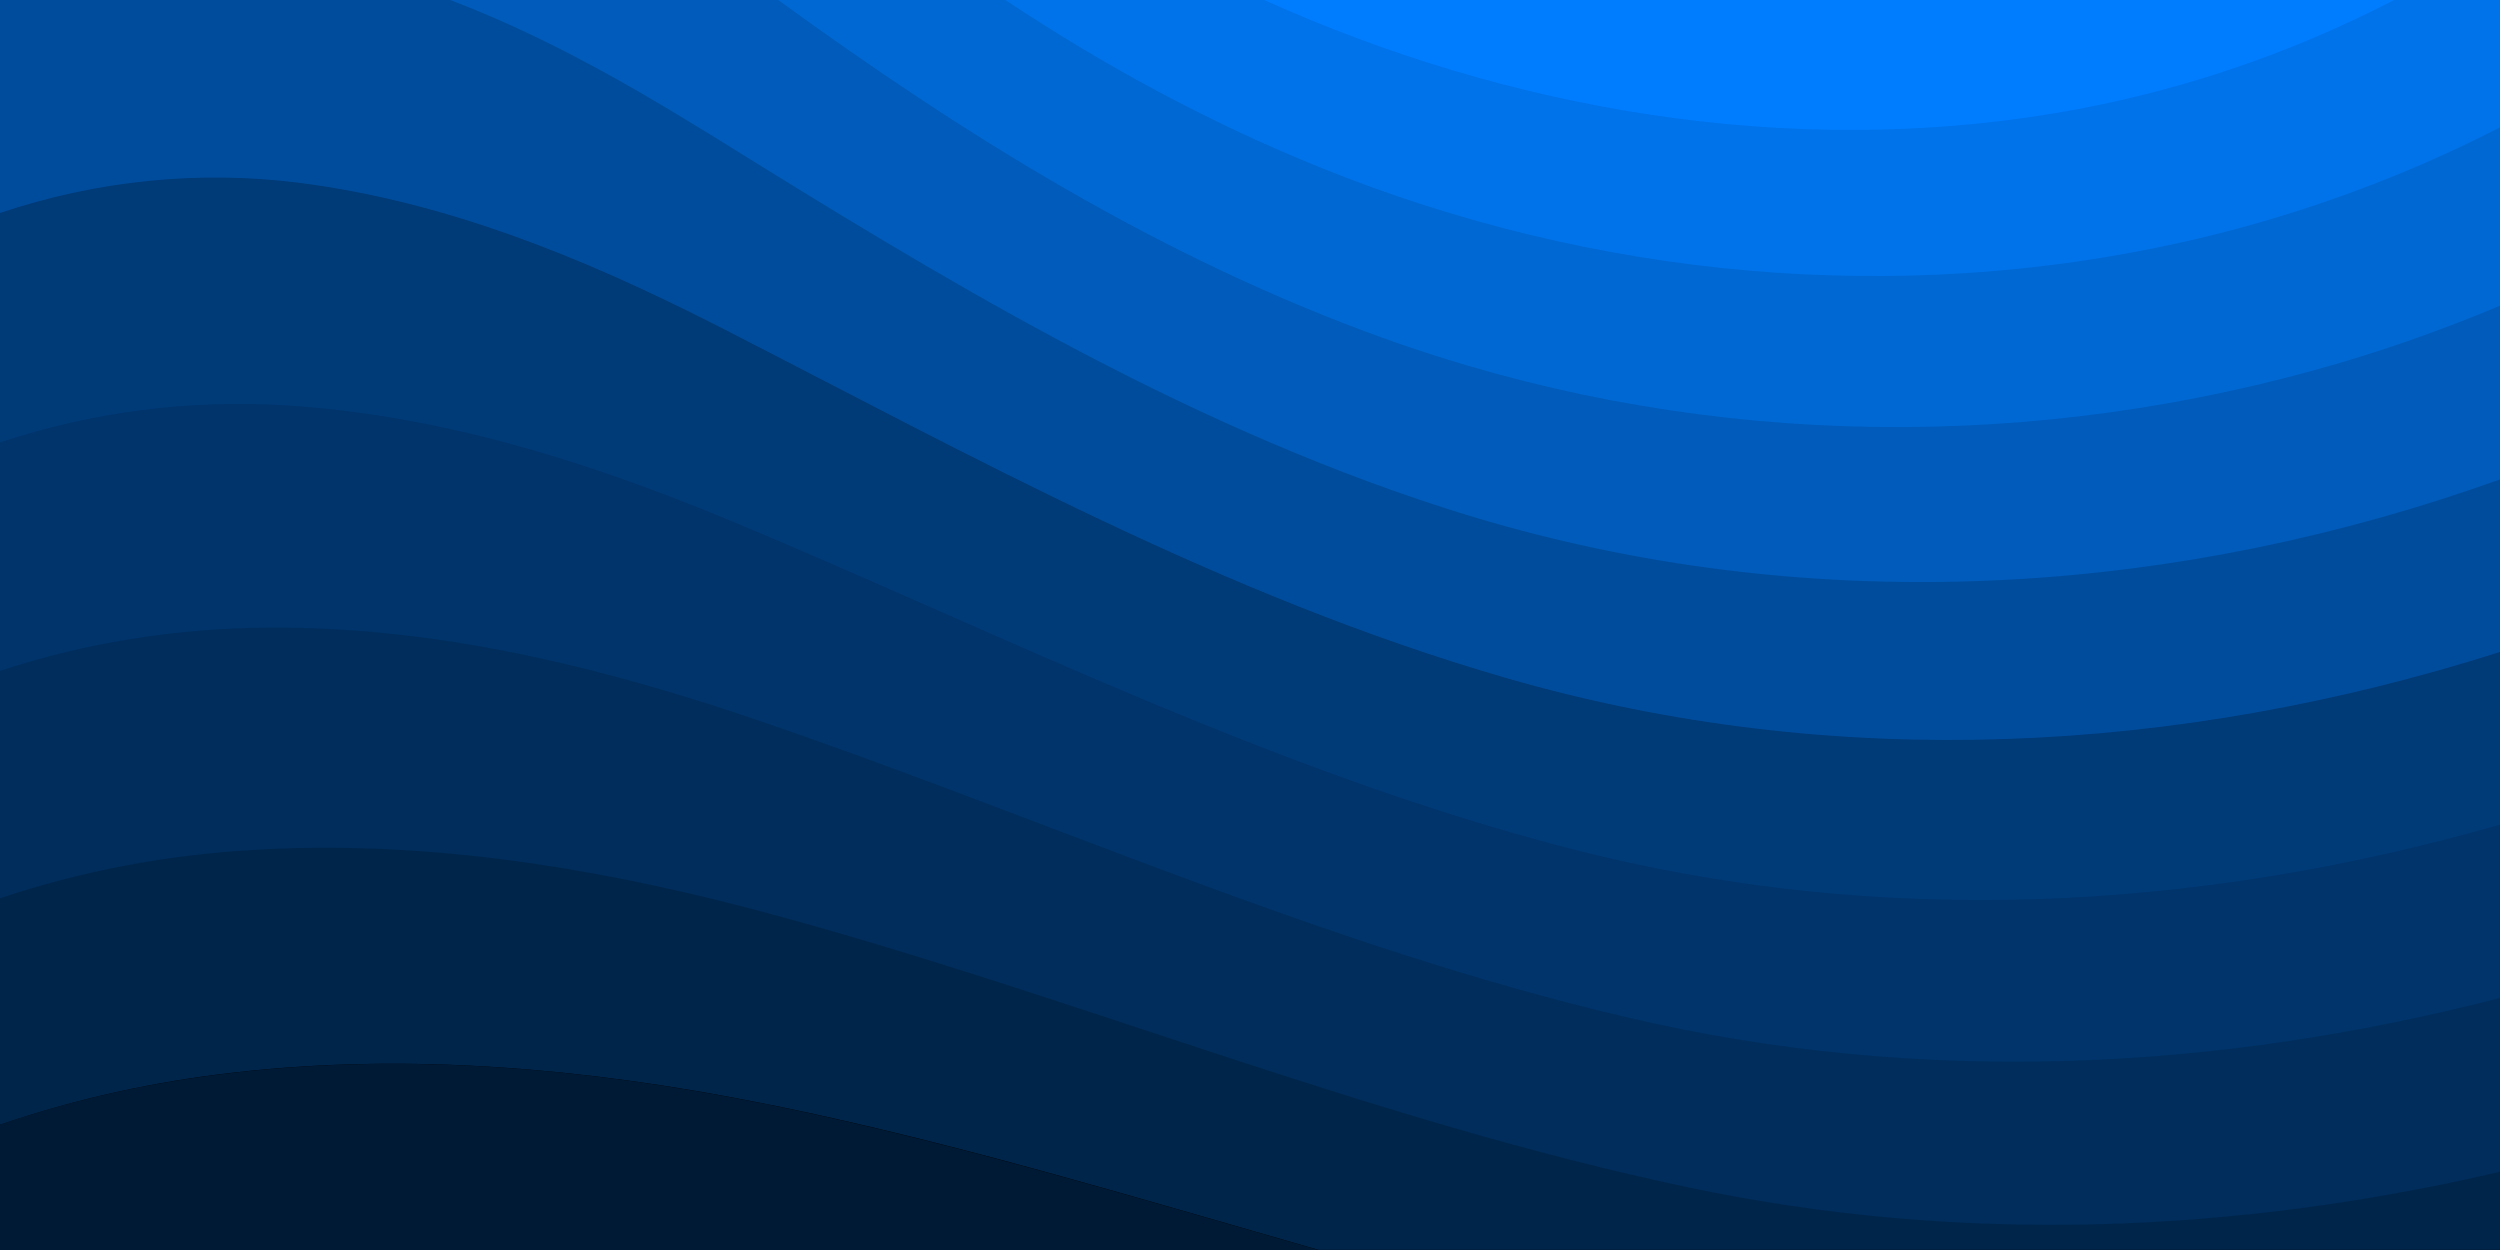
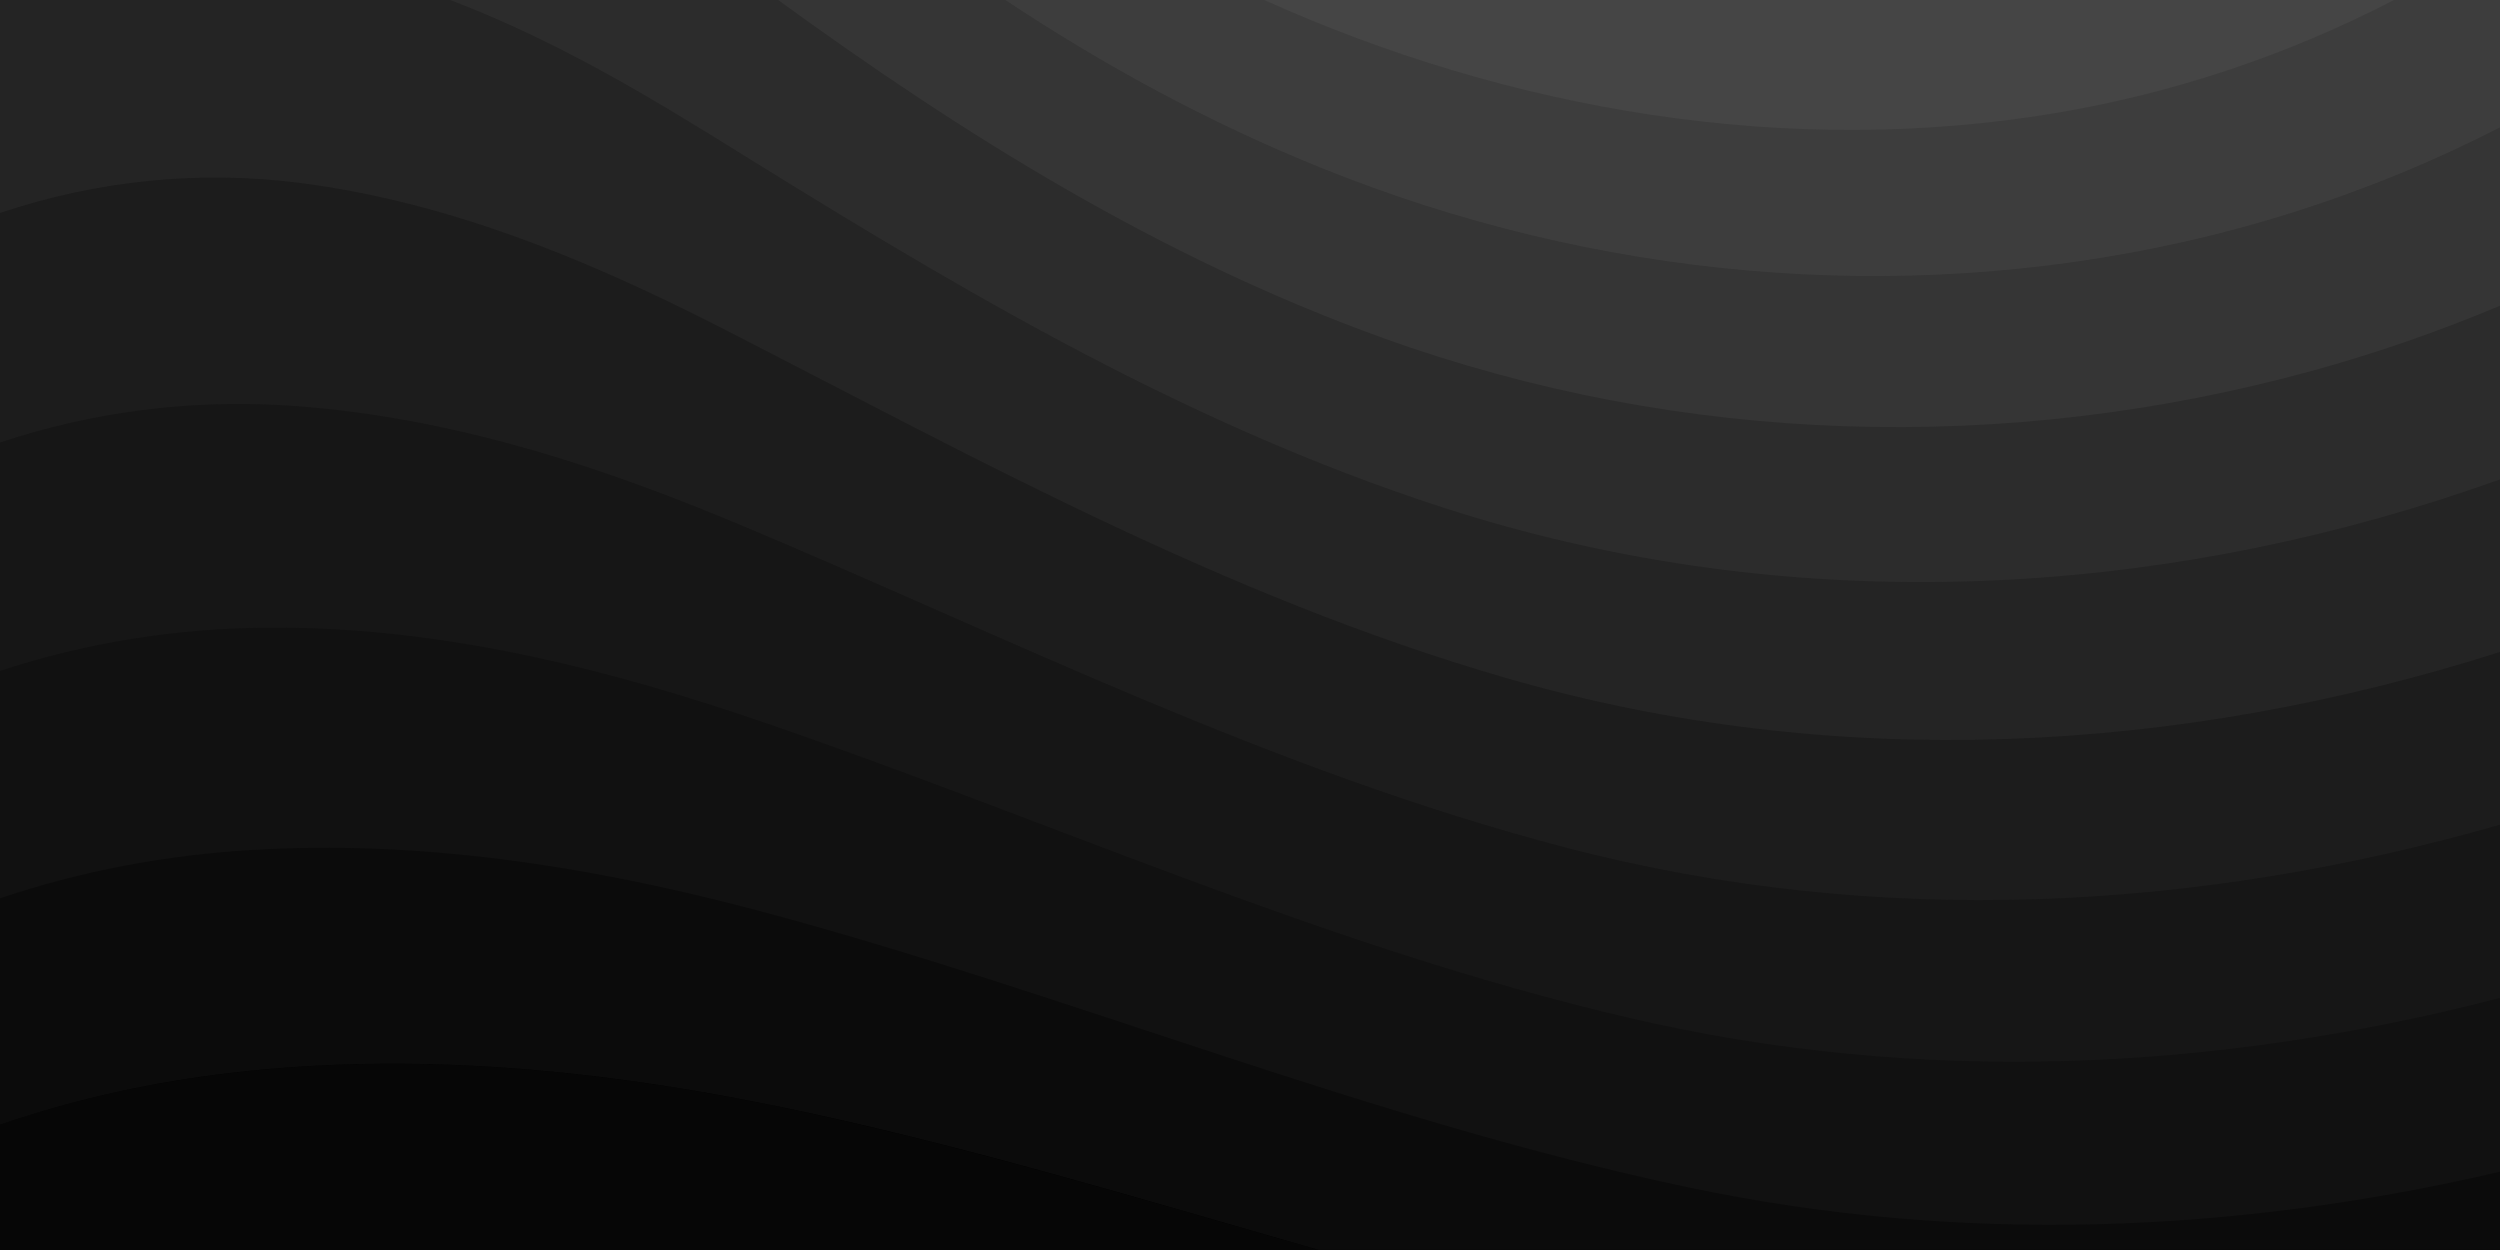
<svg xmlns="http://www.w3.org/2000/svg" width="100%" height="100%" viewBox="0 0 1600 800">
  <rect fill="#000000" width="1600" height="800" />
  <g fill-opacity="1">
-     <path fill="#001a35" d="M486 705.8c-109.3-21.8-223.4-32.2-335.3-19.4C99.5 692.1 49 703 0 719.8V800h843.8c-115.9-33.2-230.8-68.1-347.6-92.2C492.8 707.1 489.4 706.5 486 705.8z" />
-     <path fill="#00254b" d="M1600 0H0v719.8c49-16.8 99.5-27.8 150.7-33.5c111.9-12.7 226-2.4 335.3 19.4c3.4 0.7 6.8 1.4 10.2 2c116.8 24 231.7 59 347.6 92.2H1600V0z" />
-     <path fill="#002d5c" d="M478.4 581c3.2 0.8 6.4 1.7 9.5 2.5c196.2 52.5 388.7 133.5 593.5 176.6c174.2 36.6 349.5 29.2 518.6-10.2V0H0v574.9c52.3-17.6 106.5-27.7 161.1-30.9C268.4 537.4 375.7 554.2 478.4 581z" />
-     <path fill="#00346a" d="M0 0v429.4c55.6-18.4 113.5-27.3 171.4-27.7c102.8-0.8 203.2 22.7 299.3 54.5c3 1 5.9 2 8.9 3c183.6 62 365.7 146.1 562.4 192.1c186.7 43.7 376.3 34.4 557.9-12.6V0H0z" />
-     <path fill="#003A77" d="M181.8 259.4c98.2 6 191.9 35.2 281.3 72.1c2.8 1.1 5.5 2.3 8.3 3.4c171 71.6 342.7 158.5 531.3 207.7c198.8 51.8 403.4 40.8 597.3-14.8V0H0v283.2C59 263.6 120.6 255.7 181.8 259.4z" />
-     <path fill="#004c9c" d="M1600 0H0v136.3c62.3-20.9 127.7-27.5 192.2-19.2c93.6 12.1 180.5 47.7 263.3 89.6c2.6 1.3 5.1 2.6 7.7 3.9c158.4 81.1 319.7 170.9 500.3 223.2c210.5 61 430.8 49 636.6-16.6V0z" />
-     <path fill="#005bba" d="M454.9 86.3C600.7 177 751.6 269.3 924.1 325c208.6 67.4 431.3 60.8 637.9-5.3c12.8-4.1 25.4-8.4 38.1-12.9V0H288.1c56 21.3 108.7 50.6 159.7 82C450.2 83.4 452.5 84.9 454.9 86.3z" />
-     <path fill="#0068d3" d="M1600 0H498c118.1 85.8 243.5 164.5 386.8 216.2c191.8 69.2 400 74.7 595 21.1c40.8-11.2 81.1-25.2 120.3-41.7V0z" />
-     <path fill="#0073ea" d="M1397.5 154.8c47.2-10.6 93.6-25.3 138.6-43.8c21.7-8.9 43-18.8 63.9-29.5V0H643.4c62.9 41.7 129.7 78.2 202.1 107.4C1020.4 178.1 1214.2 196.1 1397.5 154.8z" />
-     <path fill="#007DFF" d="M1315.3 72.4c75.3-12.6 148.9-37.1 216.8-72.4h-723C966.8 71 1144.7 101 1315.3 72.4z" />
+     <path fill="#060606" d="M486 705.8c-109.3-21.8-223.4-32.2-335.3-19.4C99.5 692.1 49 703 0 719.8V800h843.8c-115.9-33.2-230.8-68.1-347.6-92.2C492.8 707.1 489.4 706.5 486 705.8z" />
+     <path fill="#0b0b0b" d="M1600 0H0v719.8c49-16.8 99.5-27.8 150.7-33.5c111.9-12.7 226-2.4 335.3 19.4c3.4 0.7 6.8 1.4 10.2 2c116.8 24 231.7 59 347.6 92.2H1600V0z" />
+     <path fill="#111111" d="M478.4 581c3.2 0.8 6.4 1.7 9.5 2.5c196.2 52.5 388.7 133.5 593.5 176.6c174.2 36.6 349.5 29.2 518.6-10.2V0H0v574.9c52.3-17.6 106.5-27.7 161.1-30.9C268.4 537.4 375.7 554.2 478.4 581z" />
+     <path fill="#161616" d="M0 0v429.4c55.6-18.4 113.5-27.3 171.4-27.7c102.8-0.8 203.2 22.7 299.3 54.5c3 1 5.9 2 8.9 3c183.6 62 365.7 146.1 562.4 192.1c186.7 43.7 376.3 34.4 557.9-12.6V0H0z" />
+     <path fill="#1C1C1C" d="M181.8 259.4c98.2 6 191.9 35.2 281.3 72.1c2.8 1.1 5.5 2.3 8.3 3.4c171 71.6 342.7 158.5 531.3 207.7c198.8 51.8 403.4 40.8 597.3-14.8V0H0v283.2C59 263.6 120.6 255.7 181.8 259.4z" />
+     <path fill="#242424" d="M1600 0H0v136.3c62.3-20.9 127.7-27.5 192.2-19.2c93.6 12.1 180.5 47.7 263.3 89.6c2.6 1.3 5.1 2.6 7.7 3.9c158.4 81.1 319.7 170.9 500.3 223.2c210.5 61 430.8 49 636.6-16.6V0z" />
+     <path fill="#2c2c2c" d="M454.9 86.3C600.7 177 751.6 269.3 924.1 325c208.6 67.4 431.3 60.8 637.9-5.3c12.8-4.1 25.4-8.4 38.1-12.9V0H288.1c56 21.3 108.7 50.6 159.7 82C450.2 83.4 452.5 84.9 454.9 86.3z" />
+     <path fill="#353535" d="M1600 0H498c118.1 85.8 243.5 164.5 386.8 216.2c191.8 69.2 400 74.7 595 21.1c40.8-11.2 81.1-25.2 120.3-41.7V0z" />
+     <path fill="#3d3d3d" d="M1397.5 154.8c47.2-10.6 93.6-25.3 138.6-43.8c21.7-8.9 43-18.8 63.9-29.5V0H643.4c62.9 41.7 129.7 78.2 202.1 107.4C1020.4 178.1 1214.2 196.1 1397.5 154.8z" />
+     <path fill="#454545" d="M1315.3 72.4c75.3-12.6 148.9-37.1 216.8-72.4h-723C966.8 71 1144.7 101 1315.3 72.4z" />
  </g>
</svg>
